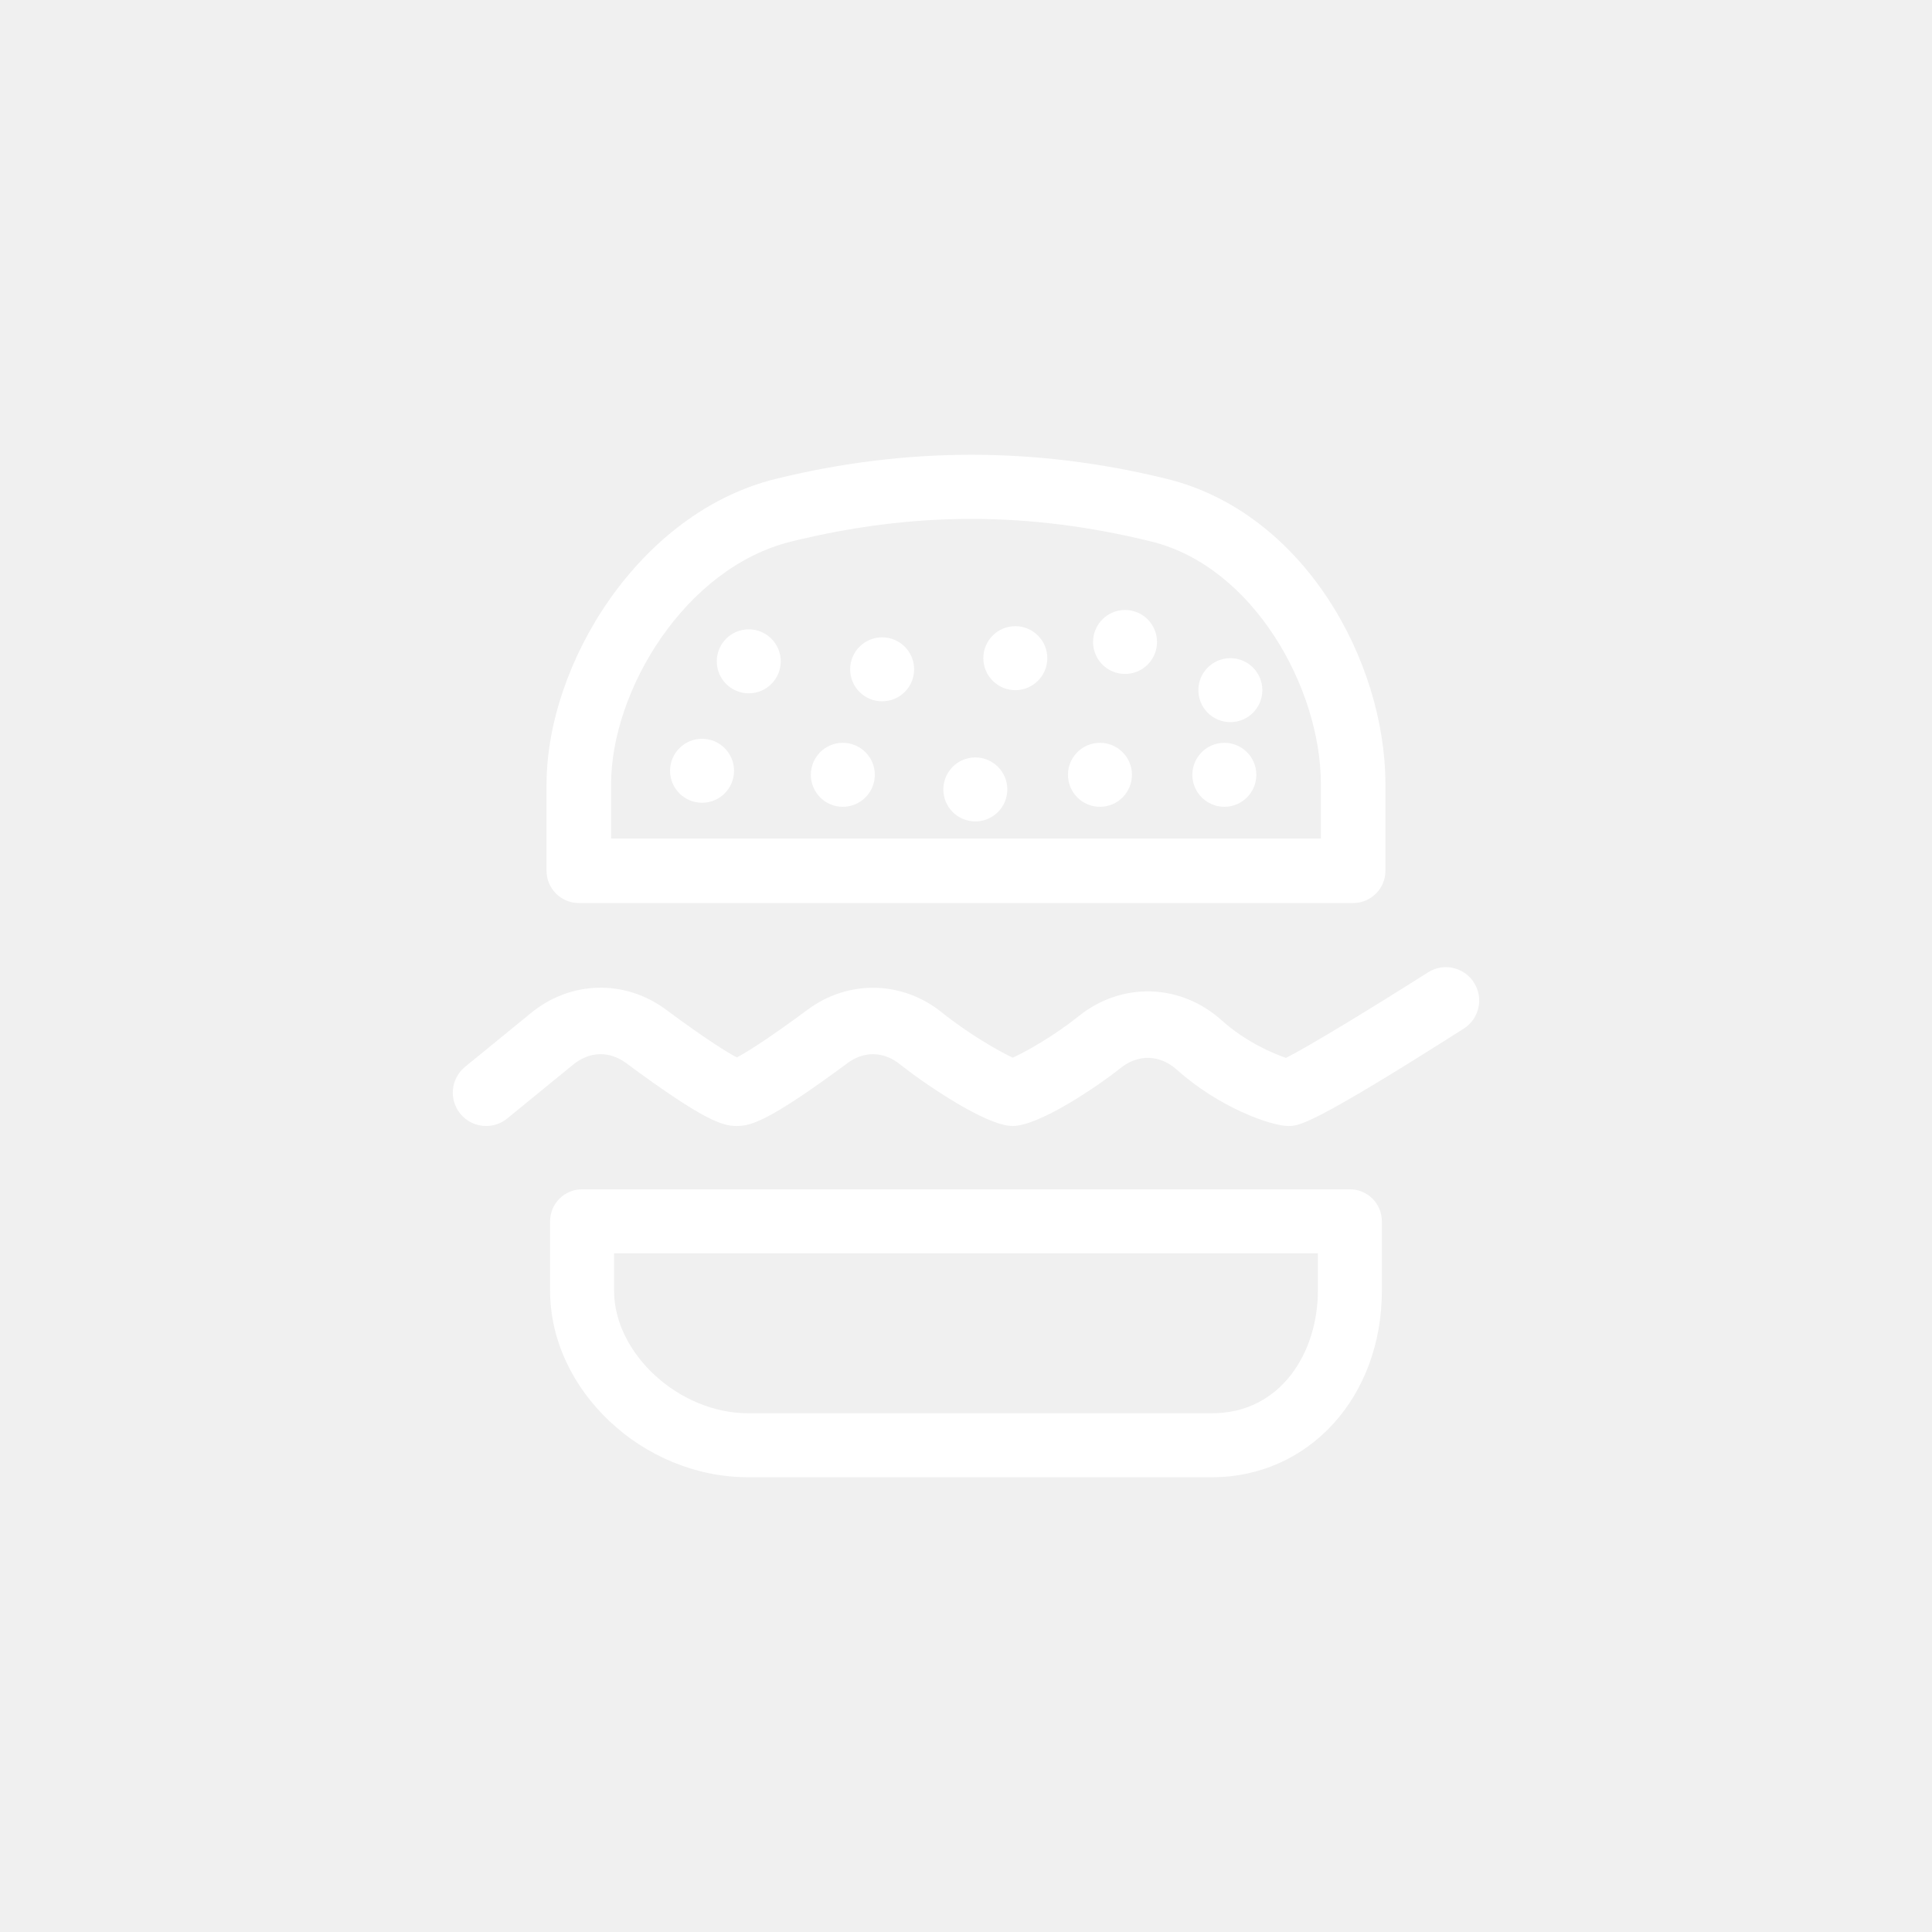
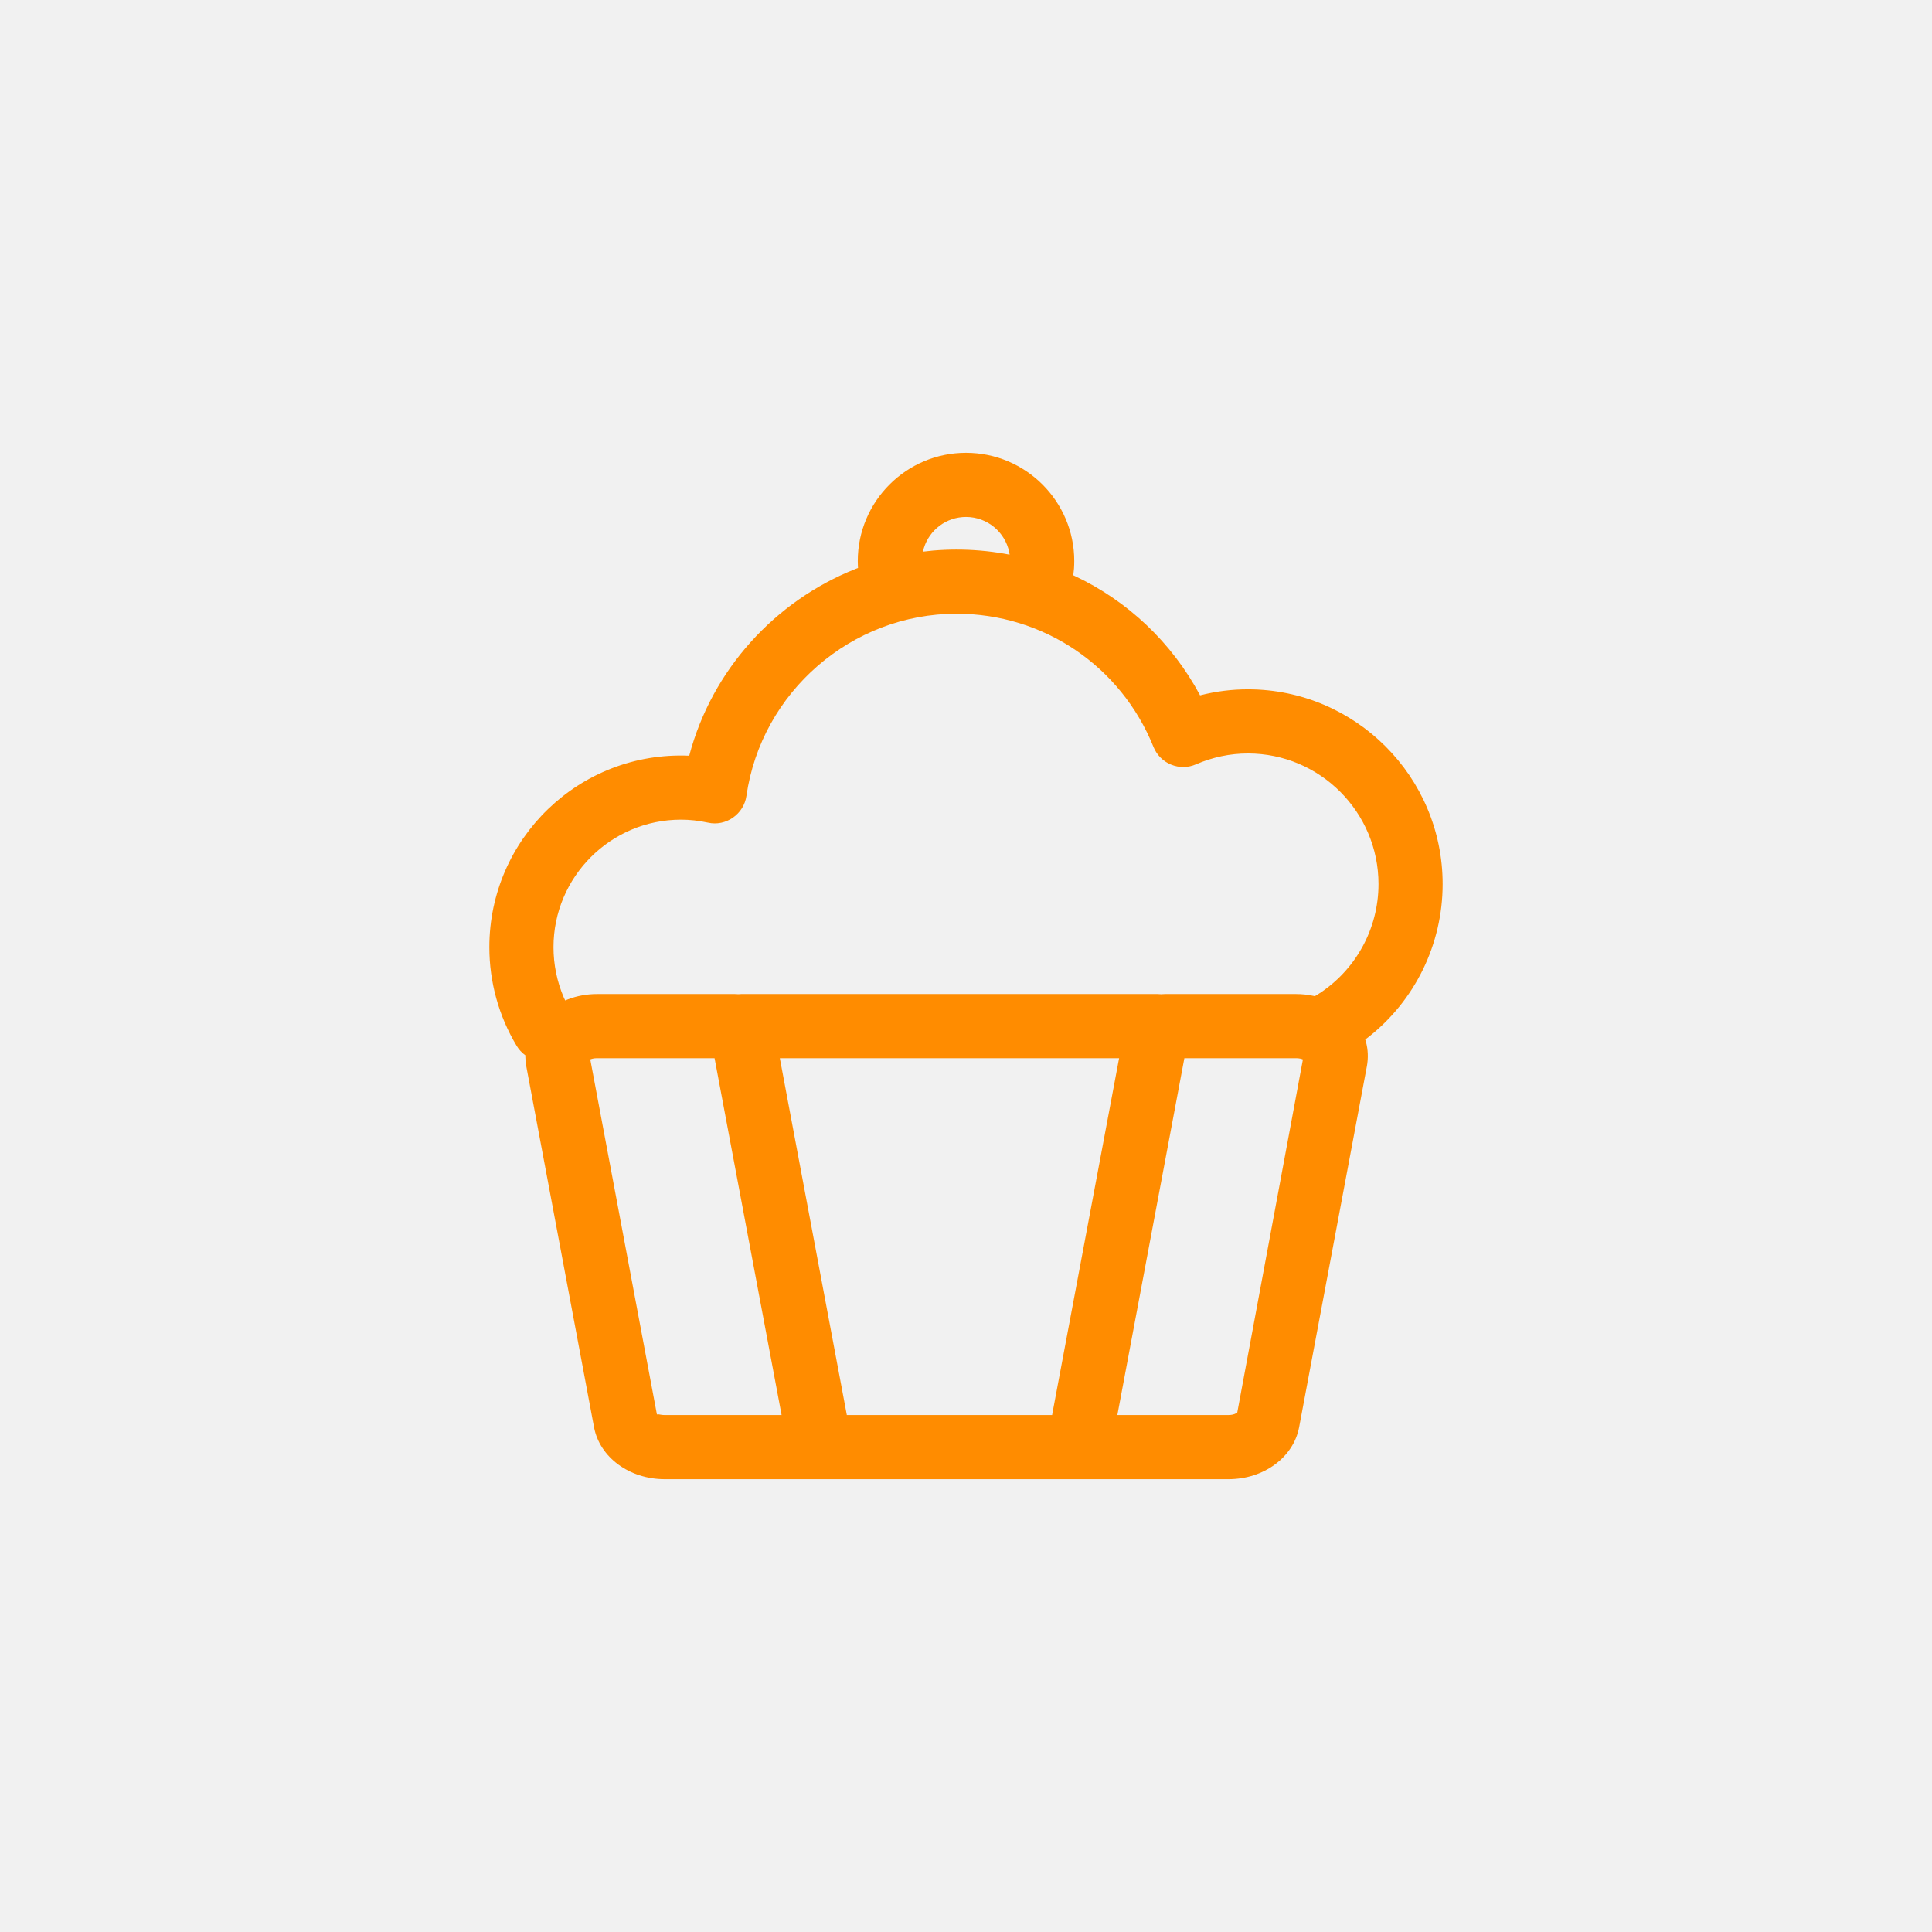
<svg xmlns="http://www.w3.org/2000/svg" height="128" width="128" viewBox="0 0 128 128">
  <g>
-     <path id="path1" transform="rotate(0,64,64) translate(30,30.12929) scale(2.119503,2.119503)  " fill="#FFFFFF" d="M5.041,24.961L5.041,26.131C5.041,28.1,7.076,29.961,9.229,29.961L23.728,29.961C25.903,29.961,27.041,28.034,27.041,26.131L27.041,24.961z M4.041,22.961L28.041,22.961C28.593,22.961,29.041,23.408,29.041,23.961L29.041,26.131C29.041,29.454,26.757,31.961,23.728,31.961L9.229,31.961C5.933,31.961,3.041,29.236,3.041,26.131L3.041,23.961C3.041,23.408,3.489,22.961,4.041,22.961z M31.069,16.017C31.404,16.027 31.727,16.197 31.92,16.5 32.229,16.986 32.086,17.629 31.601,17.938 26.815,20.982 26.445,20.982 26.118,20.982 25.571,20.982 23.94,20.396 22.641,19.229 22.104,18.748 21.428,18.726 20.873,19.17 20.164,19.737 18.33,20.982 17.498,20.982 16.643,20.982 14.621,19.57 13.98,19.056 13.473,18.646 12.858,18.63 12.337,19.017 9.88,20.834 9.316,20.982 8.878,20.982 8.439,20.982 7.876,20.834 5.417,19.015 4.893,18.628 4.273,18.645 3.759,19.065L1.701,20.747C1.507,20.905 1.274,20.982 1.042,20.982 0.74,20.982 0.44,20.851 0.234,20.599 -0.129,20.154 -0.063,19.498 0.382,19.133L2.441,17.452C3.681,16.437 5.374,16.392 6.656,17.339 7.983,18.321 8.609,18.697 8.878,18.838 9.147,18.697 9.773,18.321 11.098,17.341 12.368,16.402 14.05,16.438 15.286,17.431 16.122,18.103 17.075,18.648 17.503,18.846 17.912,18.662 18.788,18.17 19.571,17.543 20.915,16.469 22.748,16.525 24.033,17.678 24.792,18.36 25.658,18.724 26.044,18.853 26.743,18.503 28.779,17.263 30.482,16.18 30.664,16.064 30.869,16.012 31.069,16.017z M16.333,9.461C16.885,9.461 17.333,9.909 17.333,10.461 17.333,11.013 16.885,11.461 16.333,11.461 15.781,11.461 15.333,11.013 15.333,10.461 15.333,9.909 15.781,9.461 16.333,9.461z M24.117,9.004C24.669,9.004 25.117,9.452 25.117,10.004 25.117,10.556 24.669,11.004 24.117,11.004 23.565,11.004 23.117,10.556 23.117,10.004 23.117,9.452 23.565,9.004 24.117,9.004z M20.229,9.004C20.781,9.004 21.229,9.452 21.229,10.004 21.229,10.556 20.781,11.004 20.229,11.004 19.677,11.004 19.229,10.556 19.229,10.004 19.229,9.452 19.677,9.004 20.229,9.004z M12.191,9.004C12.743,9.004 13.191,9.452 13.191,10.004 13.191,10.556 12.743,11.004 12.191,11.004 11.639,11.004 11.191,10.556 11.191,10.004 11.191,9.452 11.639,9.004 12.191,9.004z M7.791,8.878C8.343,8.878 8.791,9.326 8.791,9.878 8.791,10.43 8.343,10.878 7.791,10.878 7.239,10.878 6.791,10.43 6.791,9.878 6.791,9.326 7.239,8.878 7.791,8.878z M24.305,6.358C24.857,6.358 25.305,6.806 25.305,7.358 25.305,7.91 24.857,8.358 24.305,8.358 23.753,8.358 23.305,7.91 23.305,7.358 23.305,6.806 23.753,6.358 24.305,6.358z M13.42,5.707C13.972,5.707 14.42,6.155 14.42,6.707 14.42,7.259 13.972,7.707 13.42,7.707 12.868,7.707 12.42,7.259 12.42,6.707 12.42,6.155 12.868,5.707 13.42,5.707z M9.251,5.457C9.803,5.457 10.251,5.905 10.251,6.457 10.251,7.009 9.803,7.457 9.251,7.457 8.699,7.457 8.251,7.009 8.251,6.457 8.251,5.905 8.699,5.457 9.251,5.457z M17.583,5.358C18.135,5.358 18.583,5.806 18.583,6.358 18.583,6.91 18.135,7.358 17.583,7.358 17.031,7.358 16.583,6.91 16.583,6.358 16.583,5.806 17.031,5.358 17.583,5.358z M21.013,4.852C21.565,4.852 22.013,5.3 22.013,5.852 22.013,6.404 21.565,6.852 21.013,6.852 20.461,6.852 20.013,6.404 20.013,5.852 20.013,5.3 20.461,4.852 21.013,4.852z M16.208,2.005C14.351,2.005 12.494,2.241 10.581,2.712 7.26,3.527 4.947,7.368 4.947,10.306L4.947,11.996 27.135,11.996 27.135,10.306C27.135,7.267 25.006,3.49 21.835,2.712 19.921,2.241 18.064,2.005 16.208,2.005z M16.207,0C18.239,0 20.271,0.251 22.316,0.753 26.595,1.805 29.152,6.435 29.152,10.306L29.152,13.004C29.152,13.56,28.7,14.012,28.144,14.012L3.939,14.012C3.382,14.012,2.93,13.56,2.93,13.004L2.93,10.306C2.93,6.543 5.811,1.807 10.099,0.753 12.143,0.251 14.175,0 16.207,0z" />
+     <rect height="128" width="128" fill="#F1F1F1" />
+     <path id="path1" transform="rotate(0,64,64) translate(32.42028,30) scale(2.124935,2.124935)  " fill="#FF8C00" d="M21.67,18.875L19.581,30.001 23.045,30.001C23.211,30.001,23.303,29.939,23.319,29.924L25.366,18.914C25.32,18.894,25.25,18.875,25.157,18.875z M9.057,18.875L11.146,30.001 17.546,30.001 19.635,18.875z M3.355,18.875C3.262,18.875,3.192,18.894,3.147,18.913L5.227,29.995C5.226,29.951,5.316,30.001,5.467,30.001L9.112,30.001 7.022,18.875z M14.564,5.017C11.295,5.017 8.48,7.458 8.016,10.695 7.977,10.969 7.825,11.215 7.598,11.373 7.371,11.533 7.088,11.593 6.817,11.531 6.523,11.468 6.248,11.438 5.976,11.438 3.784,11.438 2,13.222 2,15.414 2,15.956 2.11,16.489 2.321,16.982L2.365,17.075 2.453,17.039C2.733,16.932,3.04,16.875,3.355,16.875L7.661,16.875 7.761,16.88 7.852,16.875 20.84,16.875 20.949,16.881 20.956,16.88C20.989,16.877,21.023,16.875,21.058,16.875L25.157,16.875C25.337,16.875,25.514,16.894,25.685,16.93L25.737,16.942 25.829,16.887C27.004,16.143 27.723,14.849 27.723,13.446 27.723,11.201 25.897,9.374 23.652,9.374 23.096,9.374 22.551,9.489 22.032,9.713 21.785,9.822 21.504,9.824 21.255,9.721 21.005,9.62 20.808,9.42 20.707,9.17 19.69,6.647 17.279,5.017 14.564,5.017z M14.862,2C14.245,2,13.723,2.407,13.549,2.967L13.519,3.082 13.834,3.048C14.075,3.028 14.319,3.017 14.564,3.017 15.066,3.017 15.561,3.06 16.043,3.143L16.221,3.176 16.209,3.098C16.081,2.472,15.525,2,14.862,2z M14.862,0C16.722,0 18.237,1.514 18.237,3.375 18.237,3.452 18.234,3.53 18.229,3.607L18.207,3.819 18.249,3.838C19.896,4.614 21.274,5.906 22.16,7.562 22.647,7.437 23.146,7.374 23.652,7.374 27,7.374 29.723,10.098 29.723,13.446 29.723,15.328 28.855,17.08 27.405,18.22L27.31,18.292 27.332,18.366C27.398,18.612,27.408,18.871,27.36,19.13L25.248,30.381C25.071,31.319,24.145,32.001,23.045,32.001L18.377,32.001 5.467,32.001C4.367,32.001,3.441,31.319,3.264,30.381L1.152,19.13C1.134,19.033,1.124,18.936,1.122,18.839L1.123,18.785 1.117,18.781C1.013,18.705 0.923,18.608 0.852,18.491 0.294,17.564 1.7057711E-07,16.5 0,15.414 1.7057711E-07,12.034 2.81,9.296 6.232,9.444 6.939,6.767 8.906,4.618 11.415,3.621L11.495,3.591 11.491,3.538C11.488,3.484 11.487,3.429 11.487,3.375 11.487,1.514 13.001,0 14.862,0z" />
  </g>
</svg>
